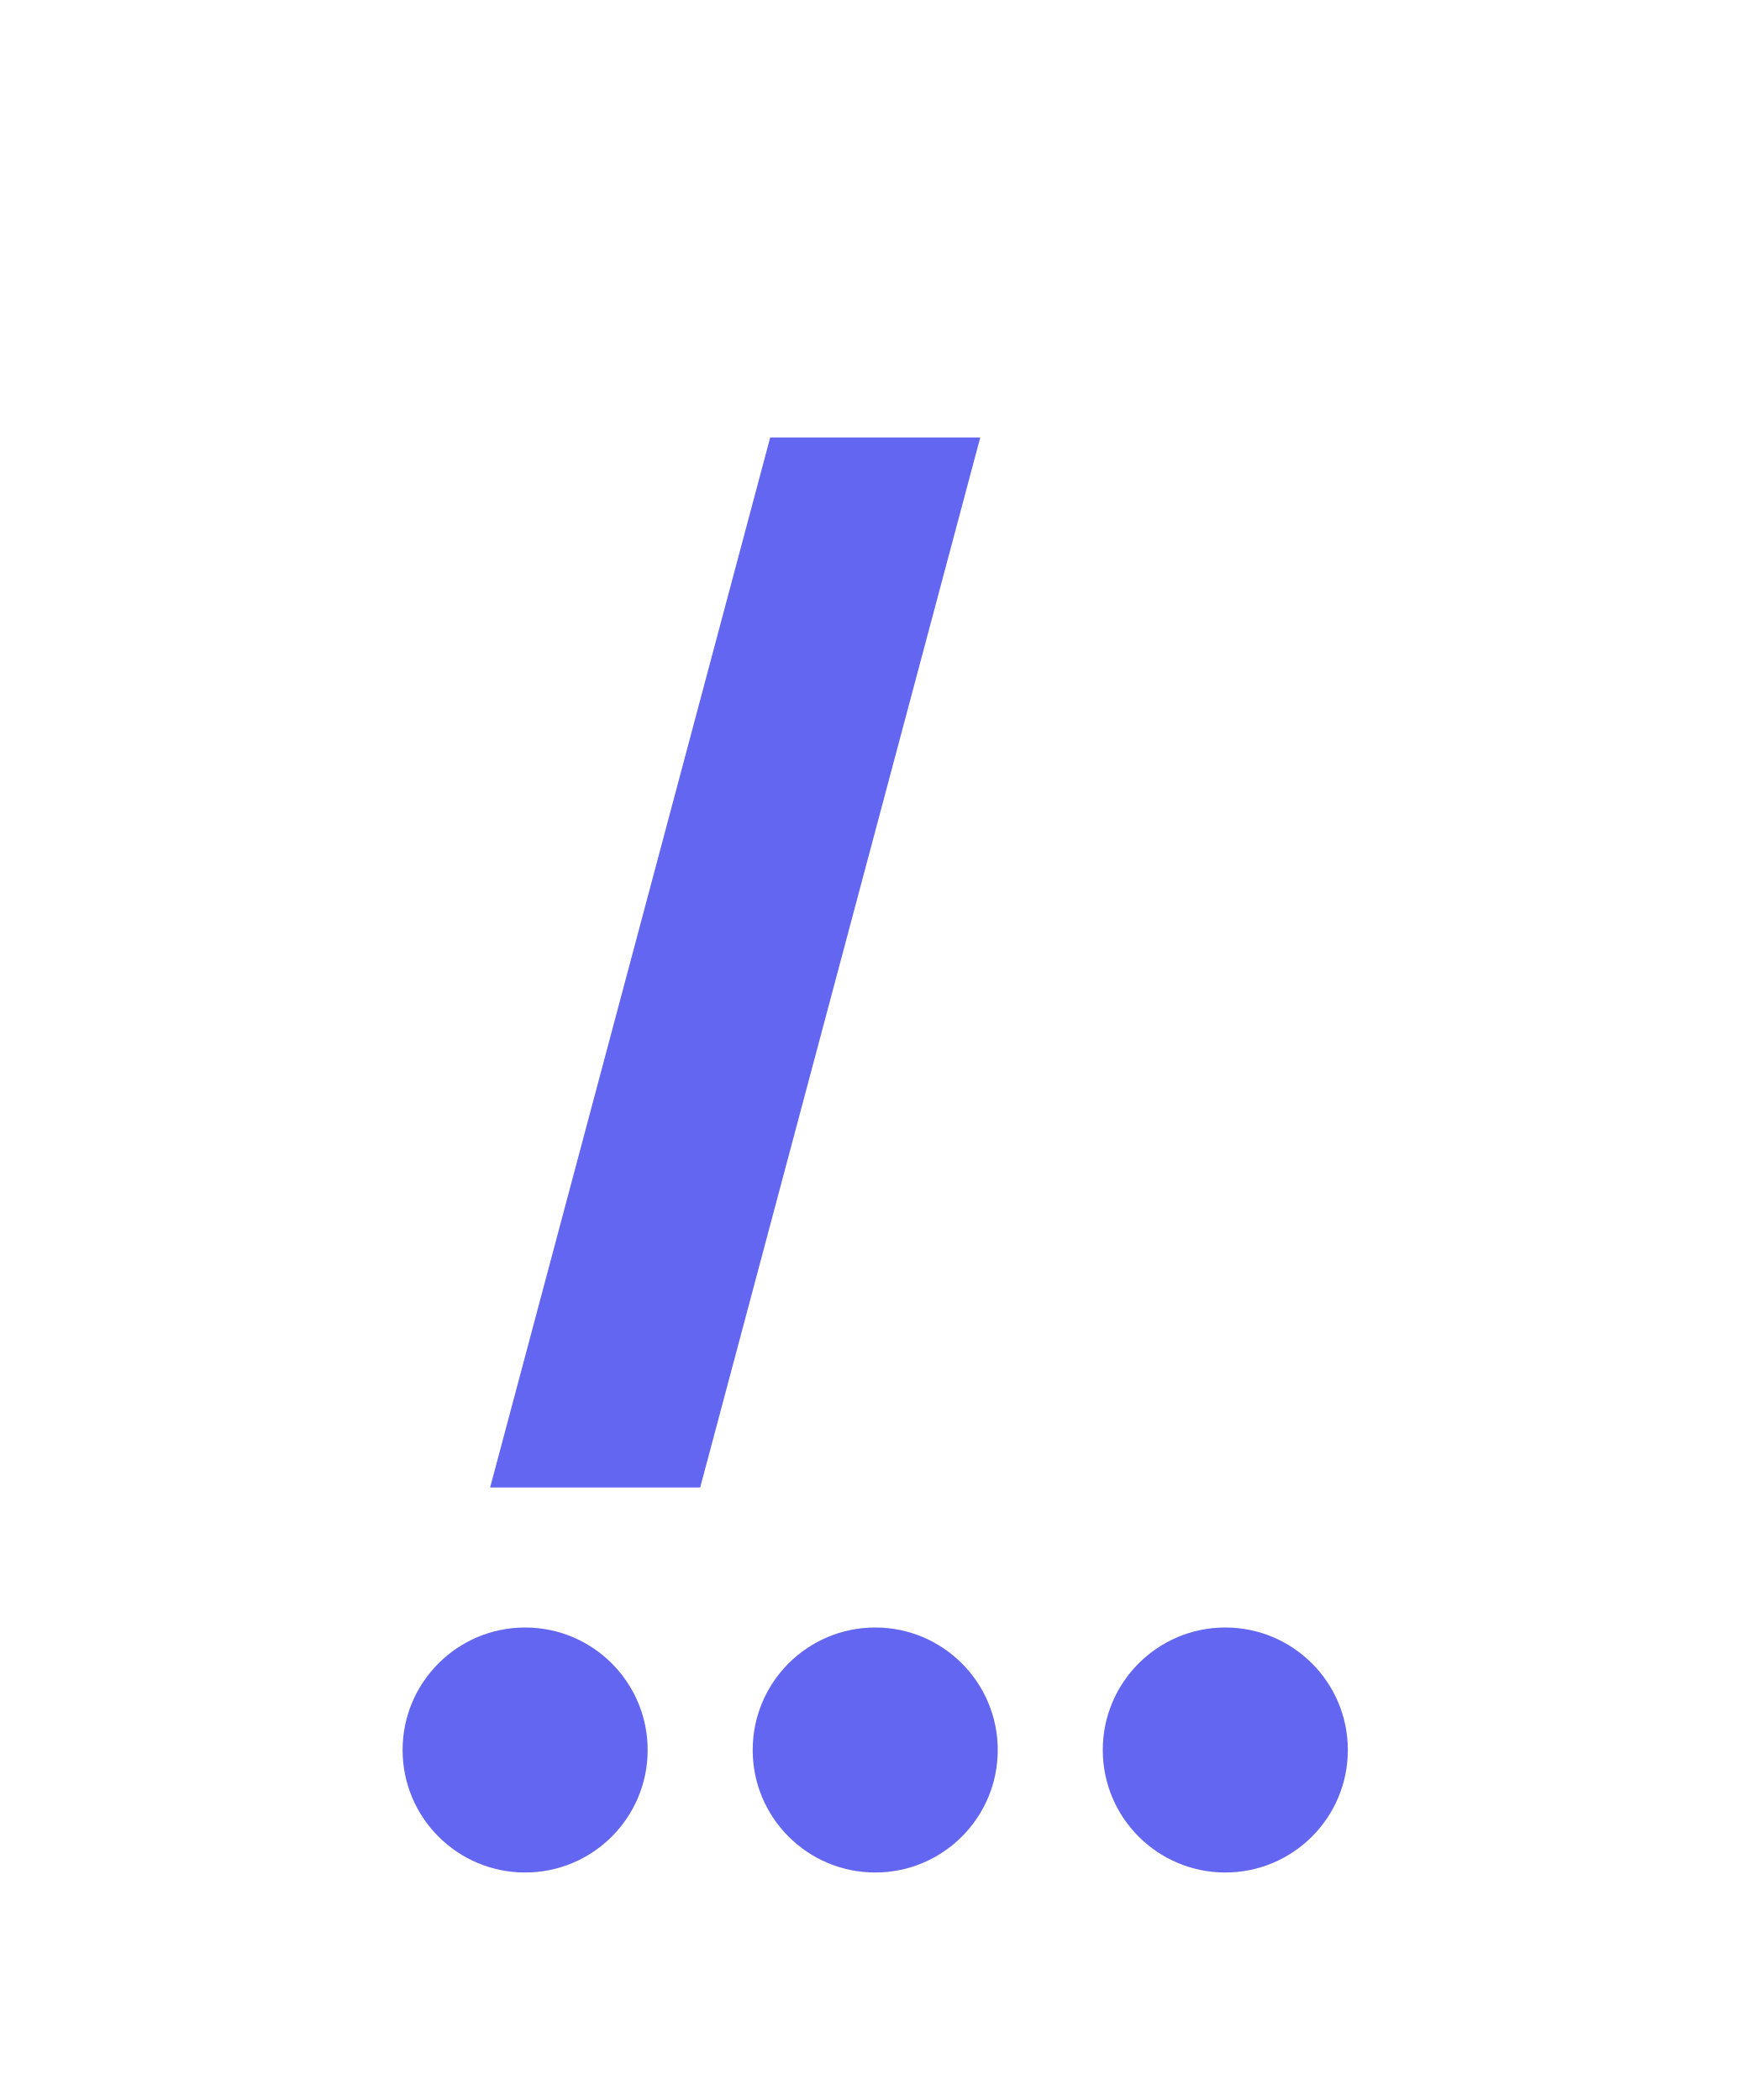
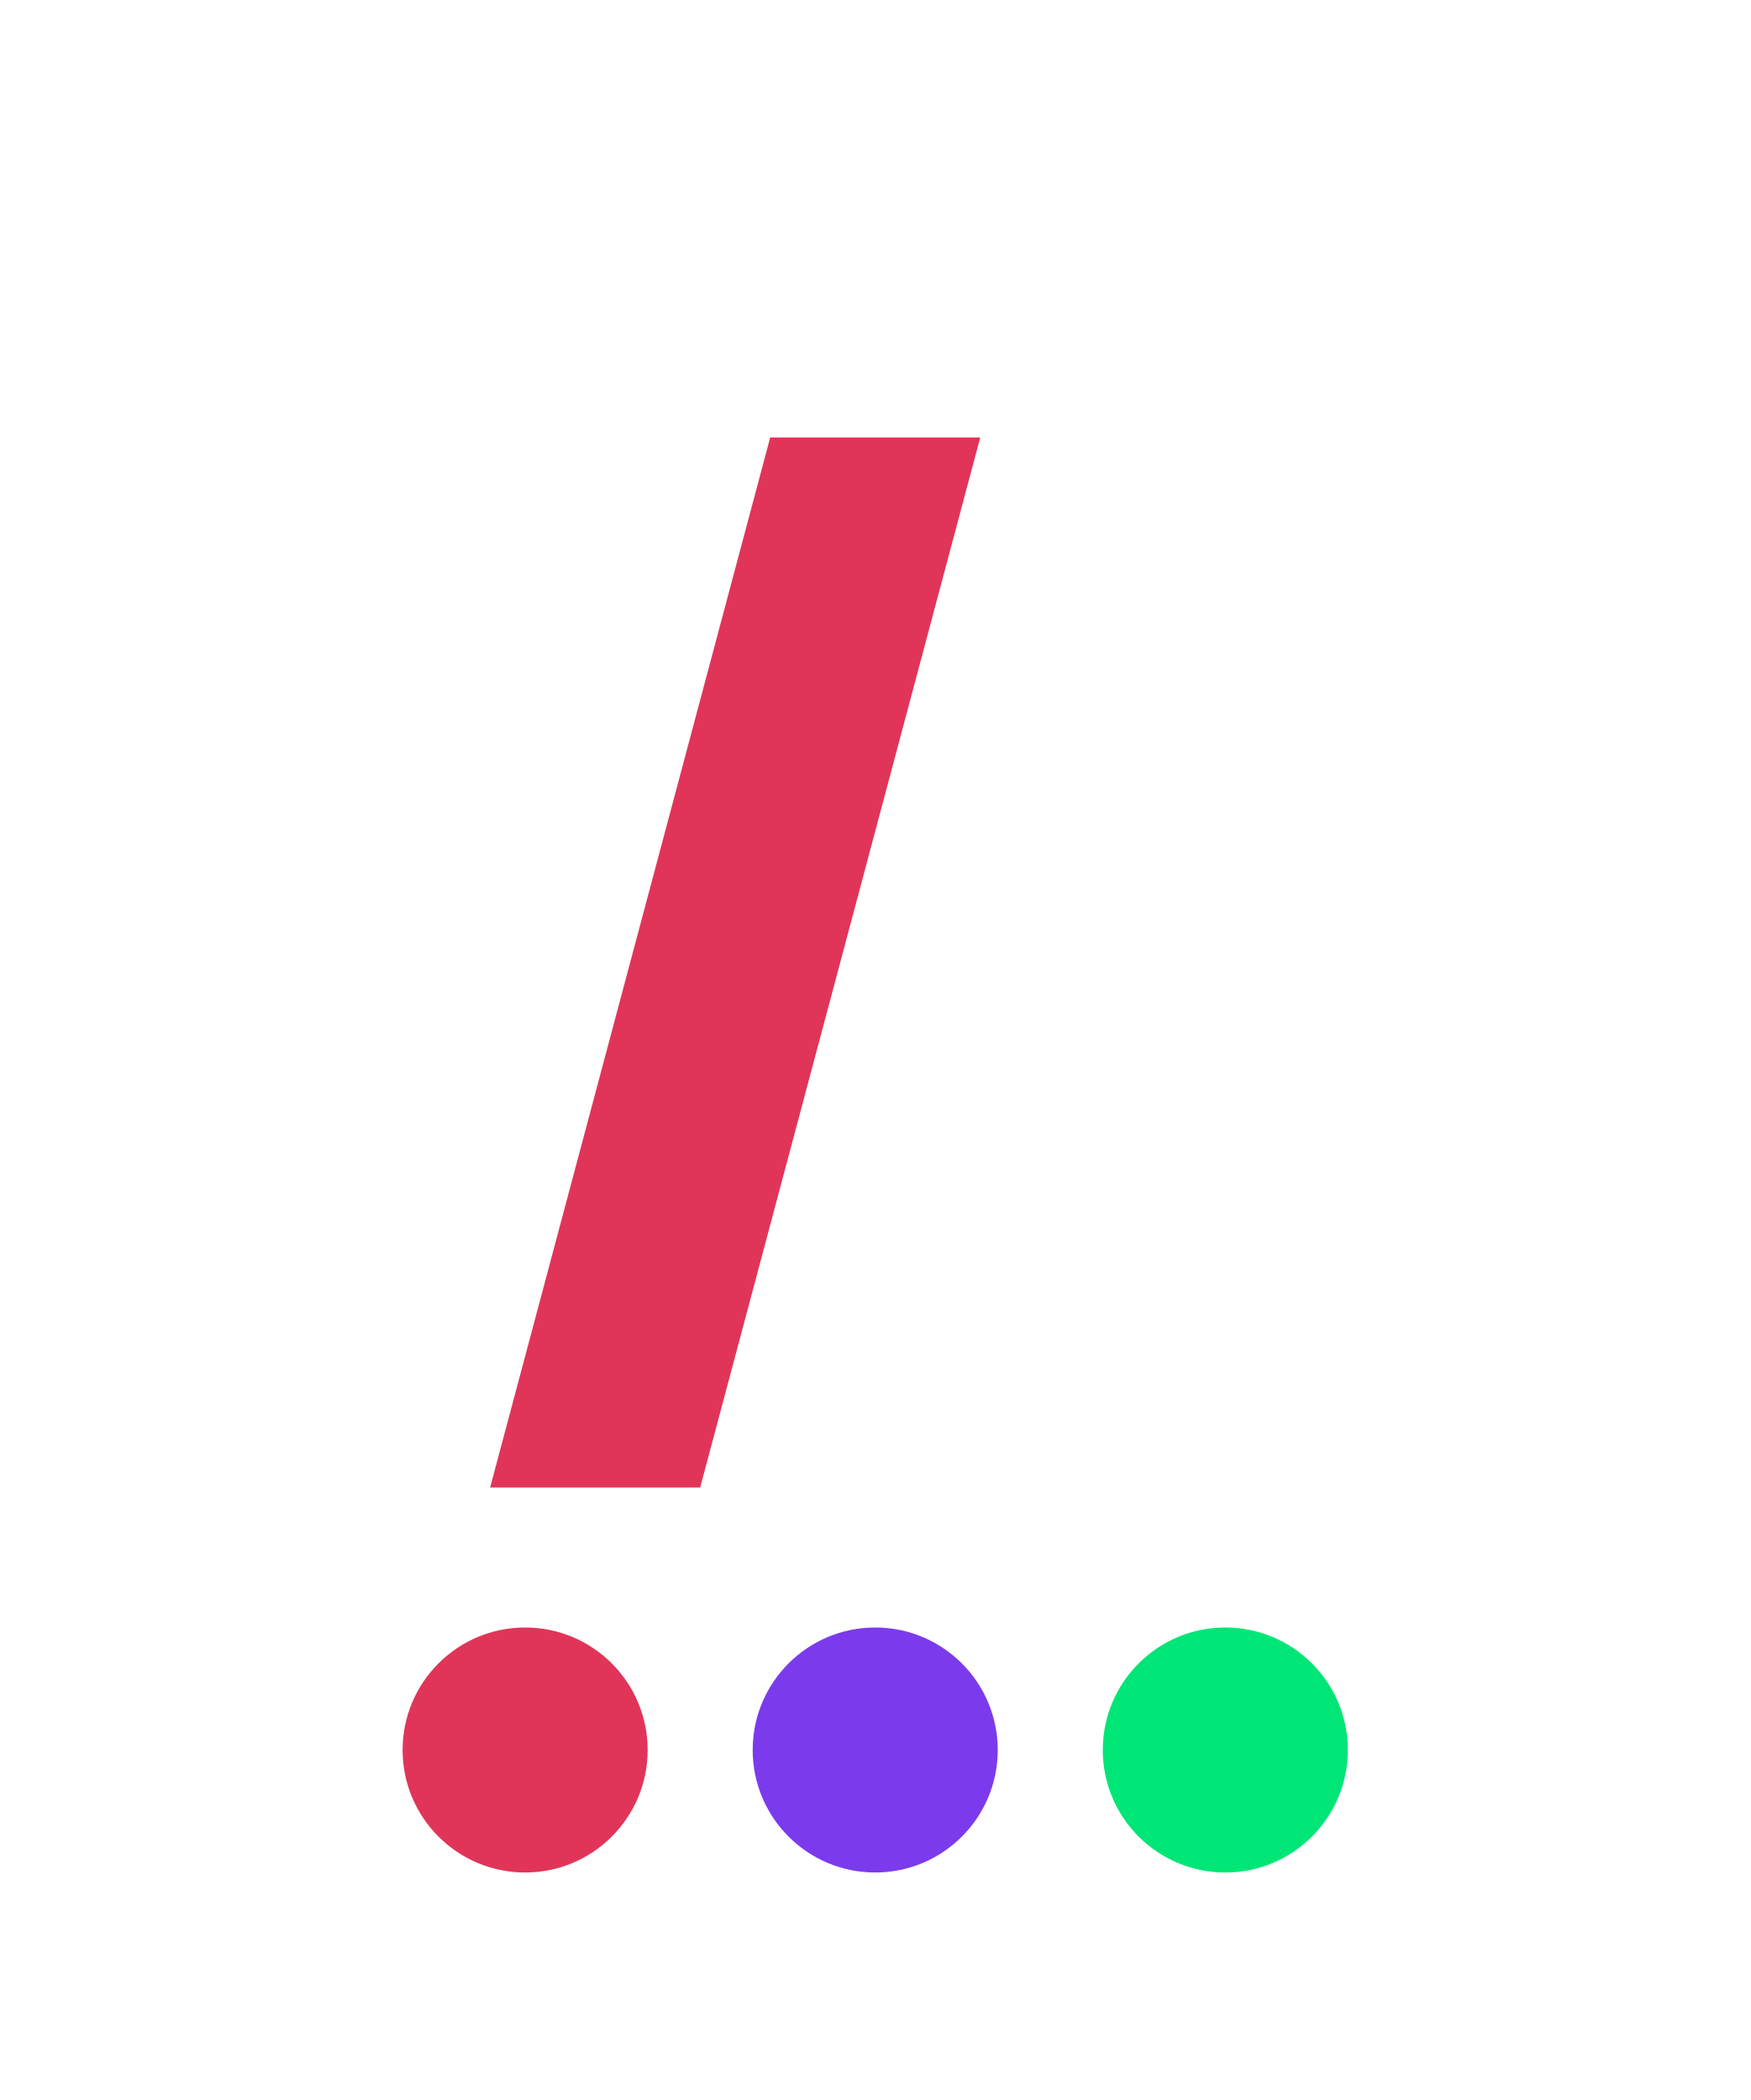
<svg xmlns="http://www.w3.org/2000/svg" viewBox="0 0 100 120" width="100" height="120">
-   <polygon points="44,25 56,25 40,85 28,85" fill="#6366f1" />
-   <circle cx="30" cy="100" r="7" fill="#6366f1" />
-   <circle cx="50" cy="100" r="7" fill="#6366f1" />
-   <circle cx="70" cy="100" r="7" fill="#6366f1" />
+   <polygon points="44,25 56,25 40,85 28,85" fill="#e03558" />
+   <circle cx="30" cy="100" r="7" fill="#e03558" />
+   <circle cx="50" cy="100" r="7" fill="#7c3aed" />
+   <circle cx="70" cy="100" r="7" fill="#00e676" />
</svg>
